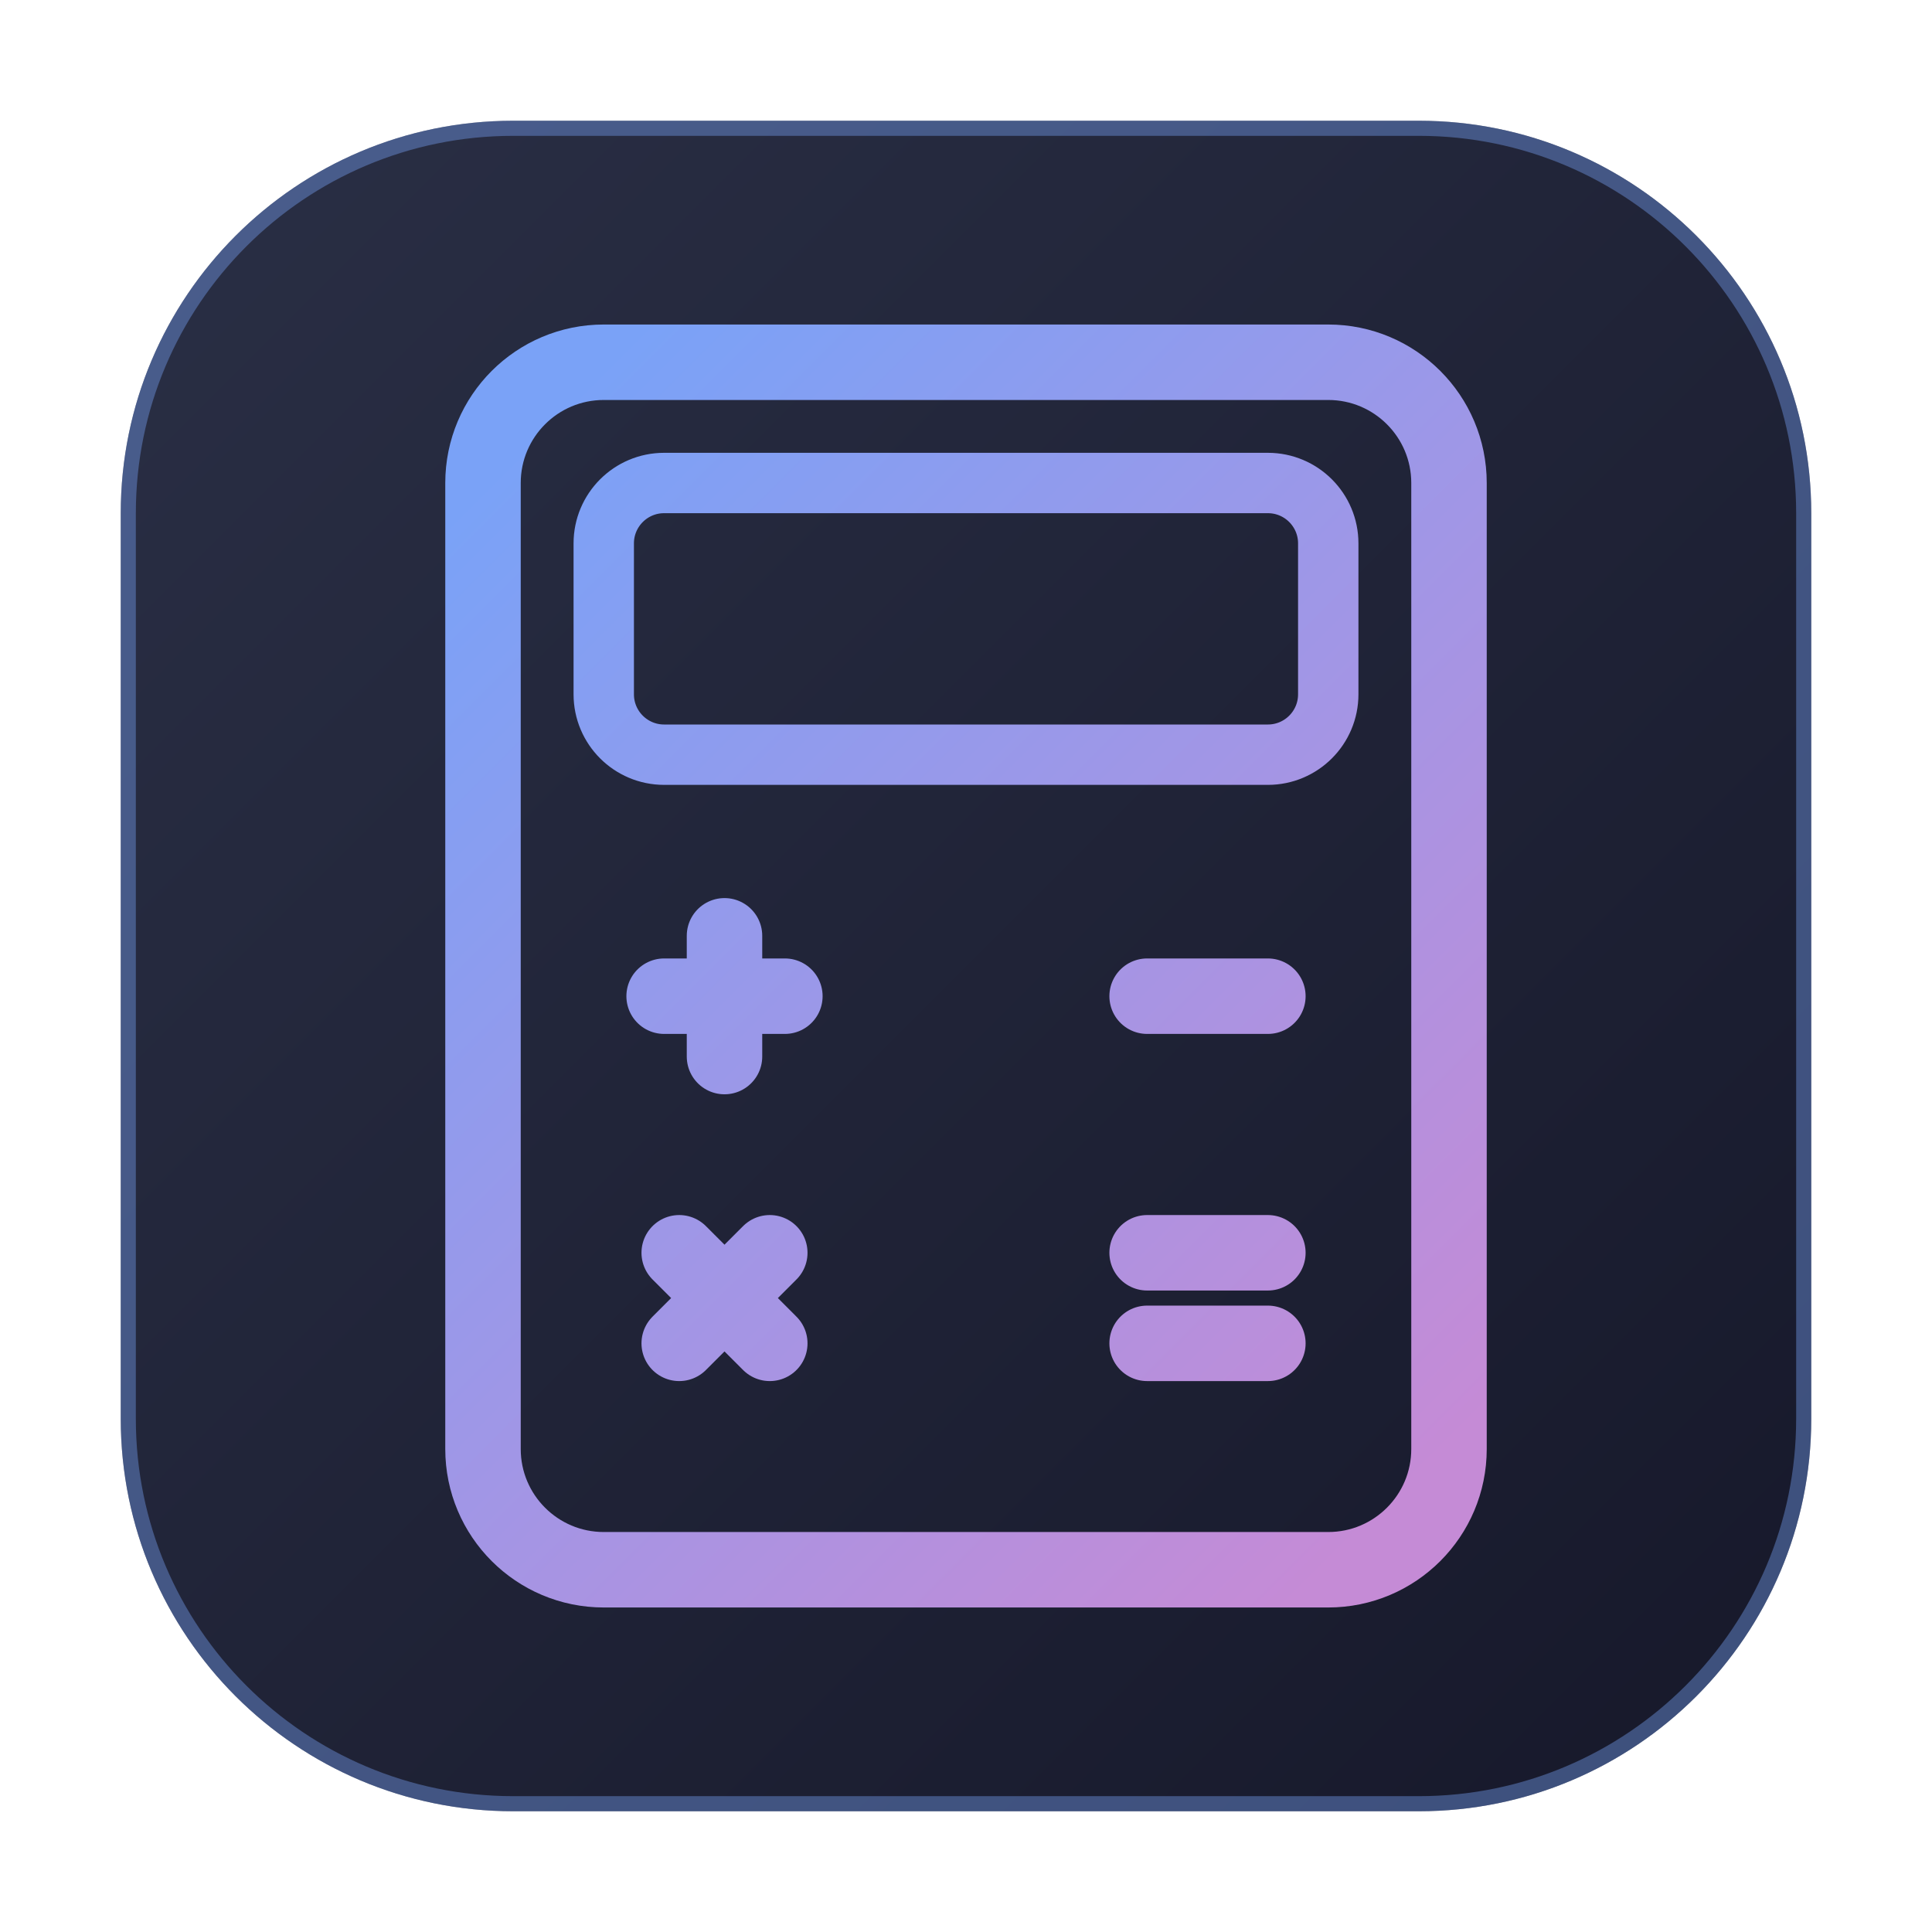
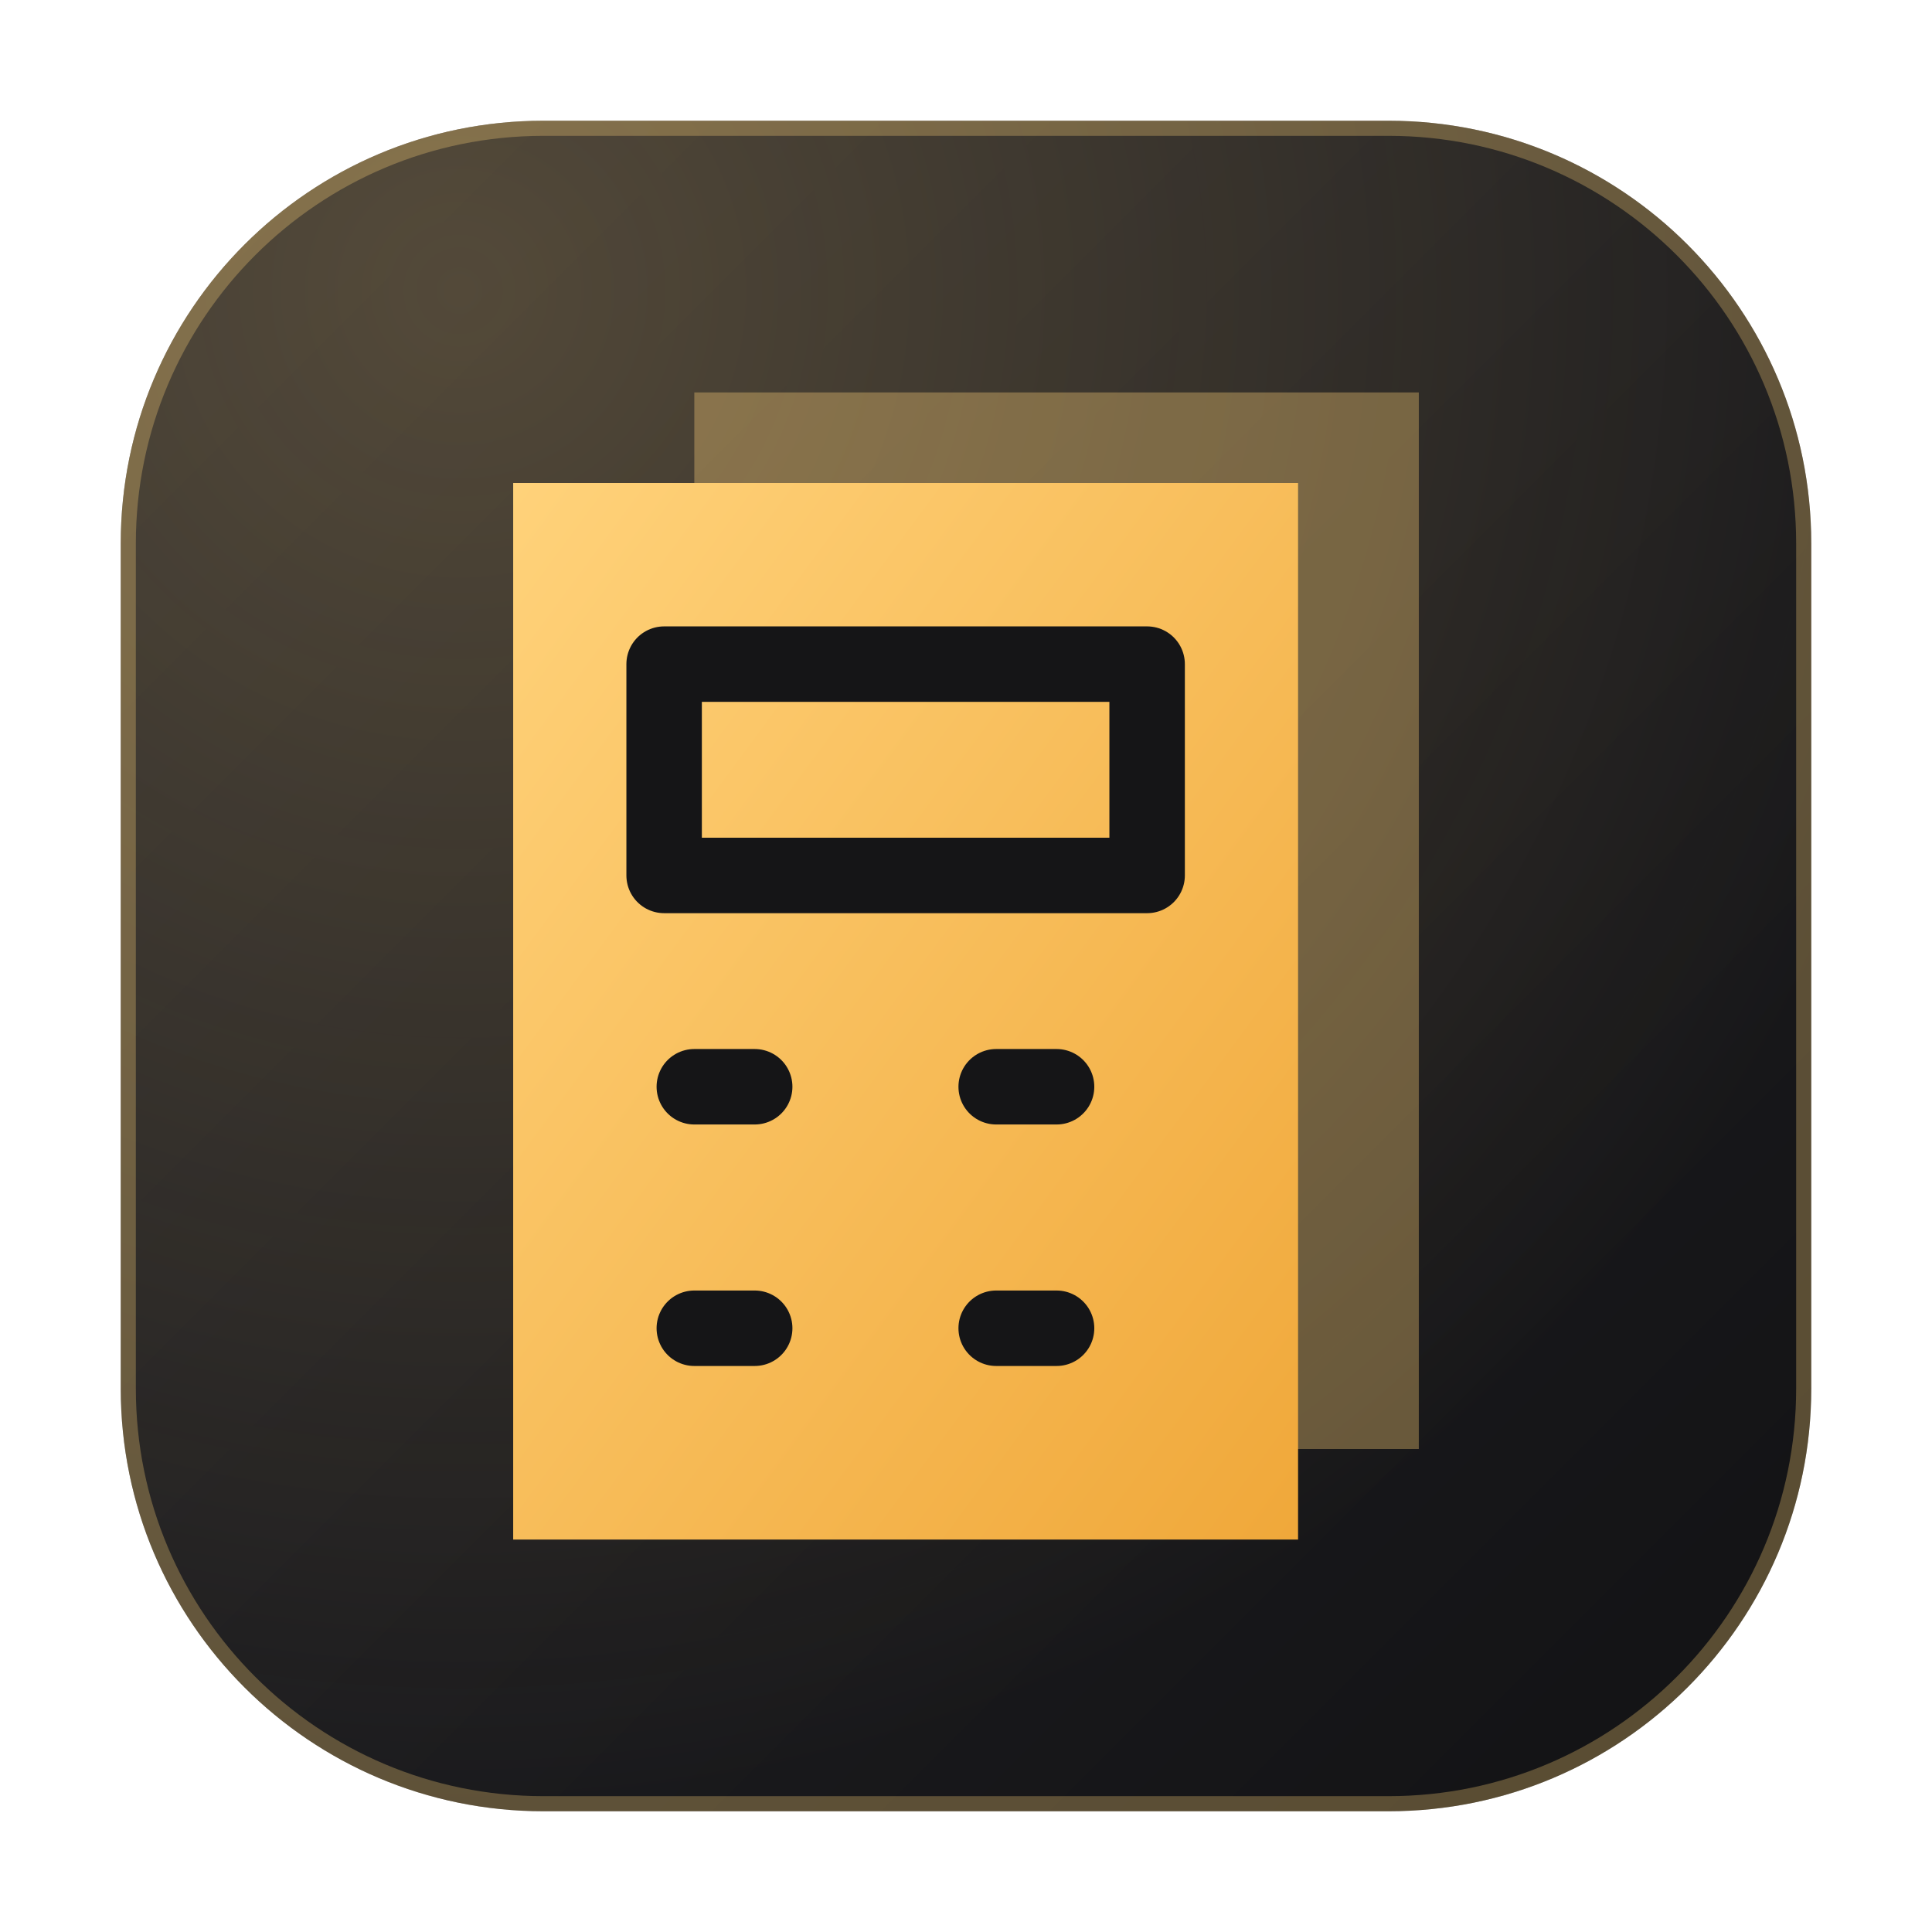
<svg xmlns="http://www.w3.org/2000/svg" width="128" height="128" viewBox="0 0 128 128">
  <defs>
-     <linearGradient id="tile" x1="8" y1="8" x2="120" y2="120" gradientUnits="userSpaceOnUse">
-       <stop offset="0" stop-color="#2a2f45" />
-       <stop offset="1" stop-color="#16182a" />
+     <linearGradient id="tile" x1="0" y1="0" x2="1" y2="1">
+       <stop stop-color="#26262a" />
+       <stop offset="1" stop-color="#121214" />
    </linearGradient>
-     <linearGradient id="ink" x1="32" y1="32" x2="96" y2="96" gradientUnits="userSpaceOnUse">
-       <stop offset="0" stop-color="#7aa2f7" />
-       <stop offset="1" stop-color="#c58bd6" />
+     <radialGradient id="glow" cx=".2" cy=".1" r=".9">
+       <stop stop-color="#ffd27a" stop-opacity=".22" />
+       <stop offset="1" stop-color="#ffd27a" stop-opacity="0" />
+     </radialGradient>
+     <linearGradient id="ink" x1="0" y1="0" x2="1" y2="1">
+       <stop stop-color="#ffd27a" />
+       <stop offset="1" stop-color="#f0a83a" />
    </linearGradient>
  </defs>
-   <rect x="8" y="8" width="112" height="112" rx="26" fill="url(#tile)" />
-   <rect x="8.5" y="8.5" width="111" height="111" rx="25.5" fill="none" stroke="#7aa2f7" stroke-opacity="0.4" />
-   <g fill="none" stroke="url(#ink)" stroke-width="5" stroke-linecap="round" stroke-linejoin="round">
-     <rect x="32" y="24" width="64" height="80" rx="8" />
-     <rect x="40" y="32" width="48" height="18" rx="4" stroke-width="4" />
-     <path d="M48 62V70M44 66H52" />
-     <path d="M76 66H84" />
-     <path d="M45 83L51 89M51 83L45 89" />
-     <path d="M76 83H84M76 89H84" />
-   </g>
+   <rect x="8" y="8" width="112" height="112" rx="28" fill="url(#tile)" />
+   <rect x="8" y="8" width="112" height="112" rx="28" fill="url(#glow)" />
+   <rect x="8.5" y="8.5" width="111" height="111" rx="27.5" fill="none" stroke="#ffd27a" stroke-opacity=".3" />
+   <path d="M46 26H94V96H46Z" fill="#ffd27a" fill-opacity=".35" />
+   <path d="M34 32H86V102H34Z" fill="url(#ink)" />
+   <path d="M44 44h32v14H44z M46 72h4m16 0h4m-24 16h4m16 0h4" fill="none" stroke="#151517" stroke-width="5" stroke-linecap="round" stroke-linejoin="round" />
</svg>
